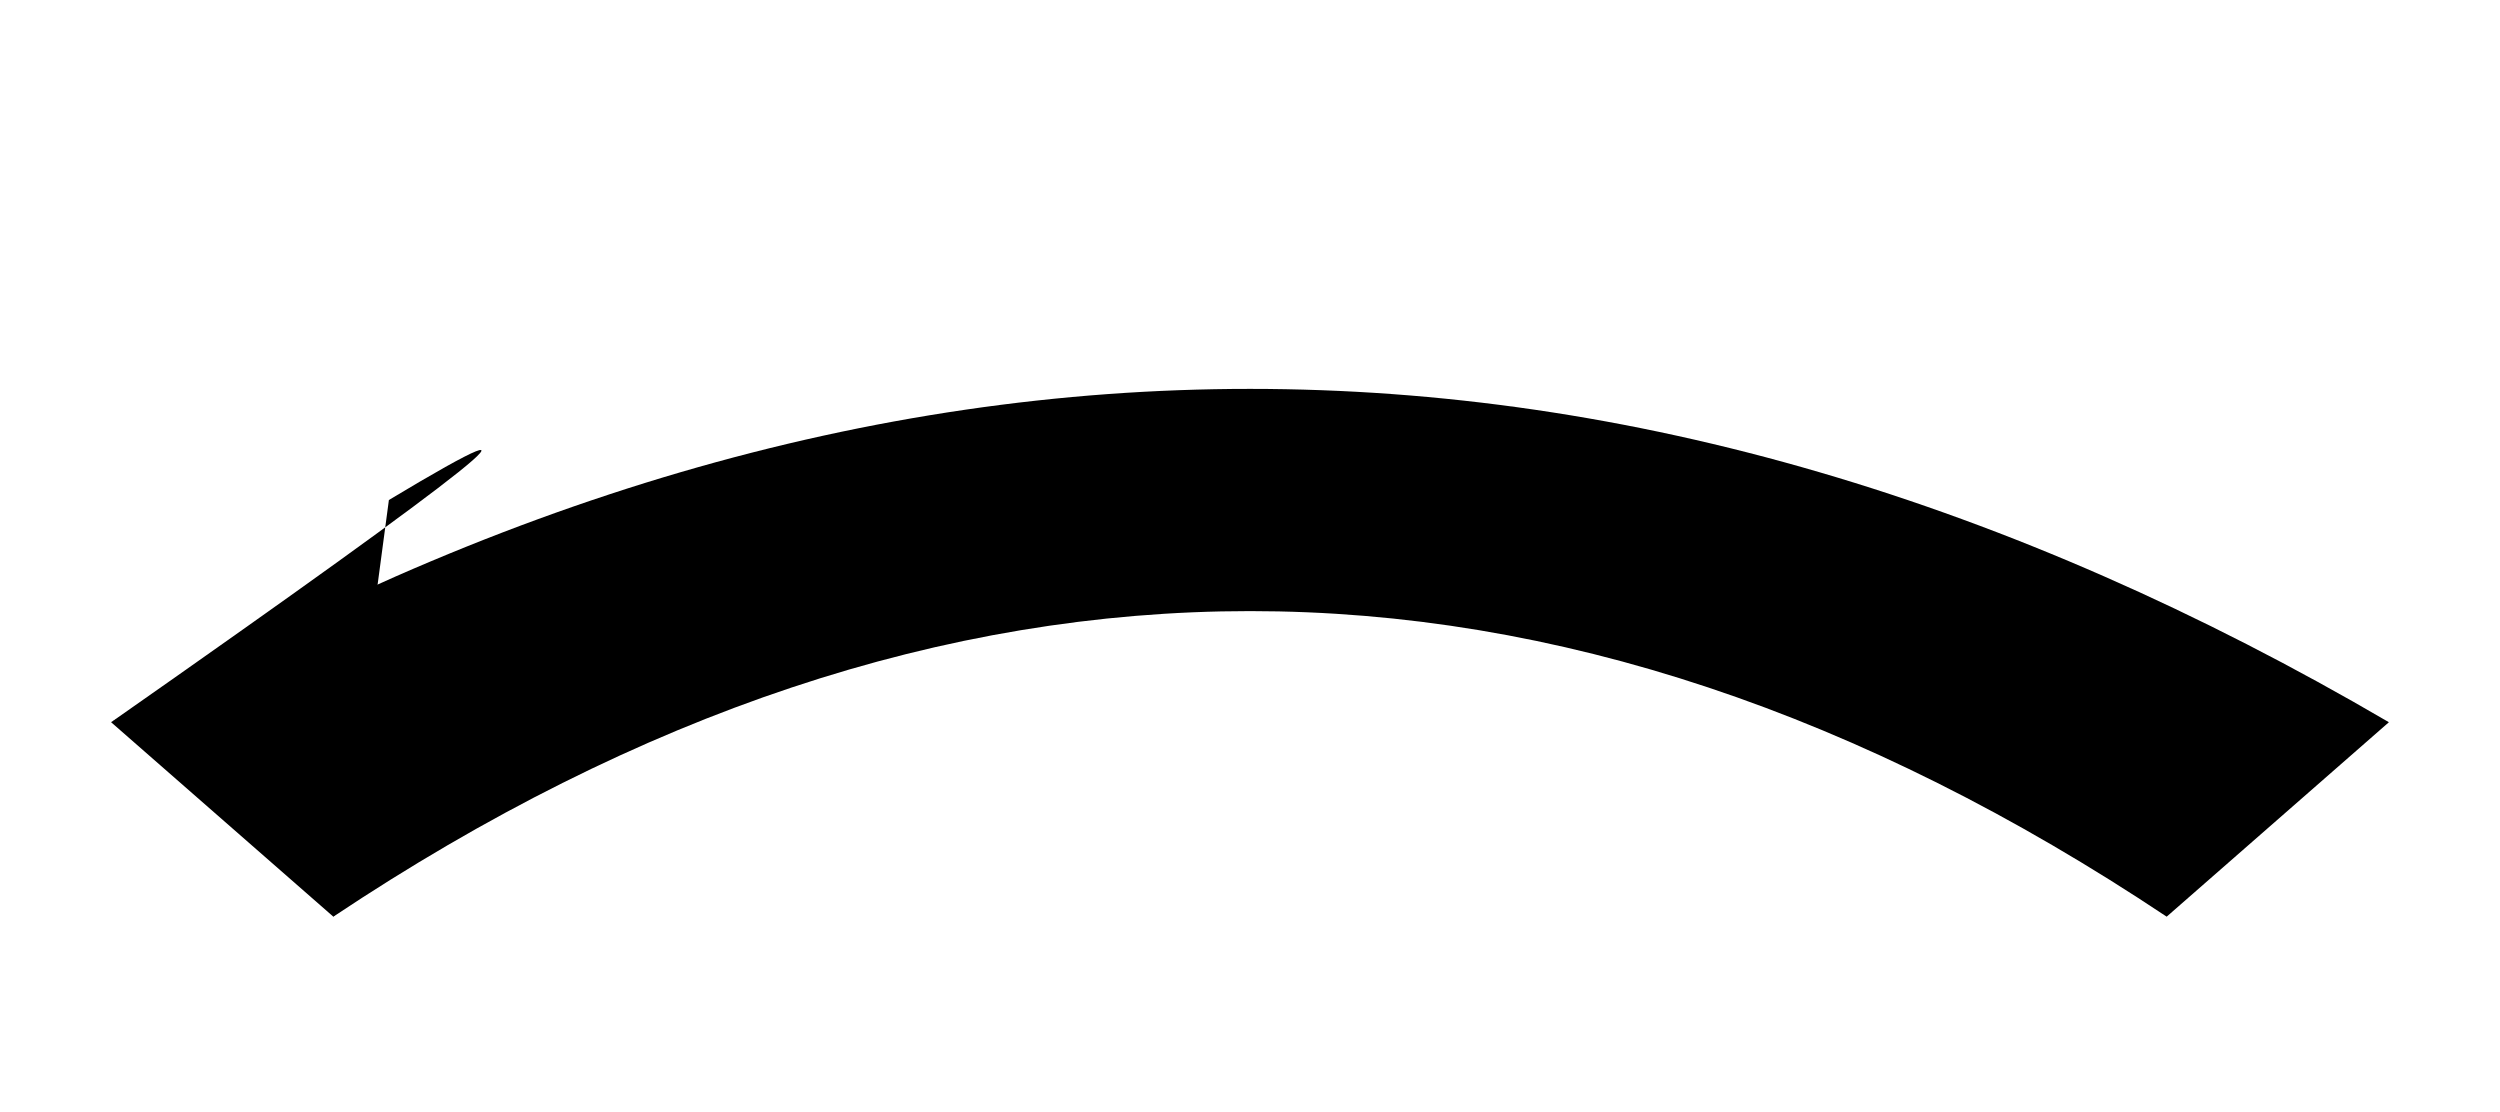
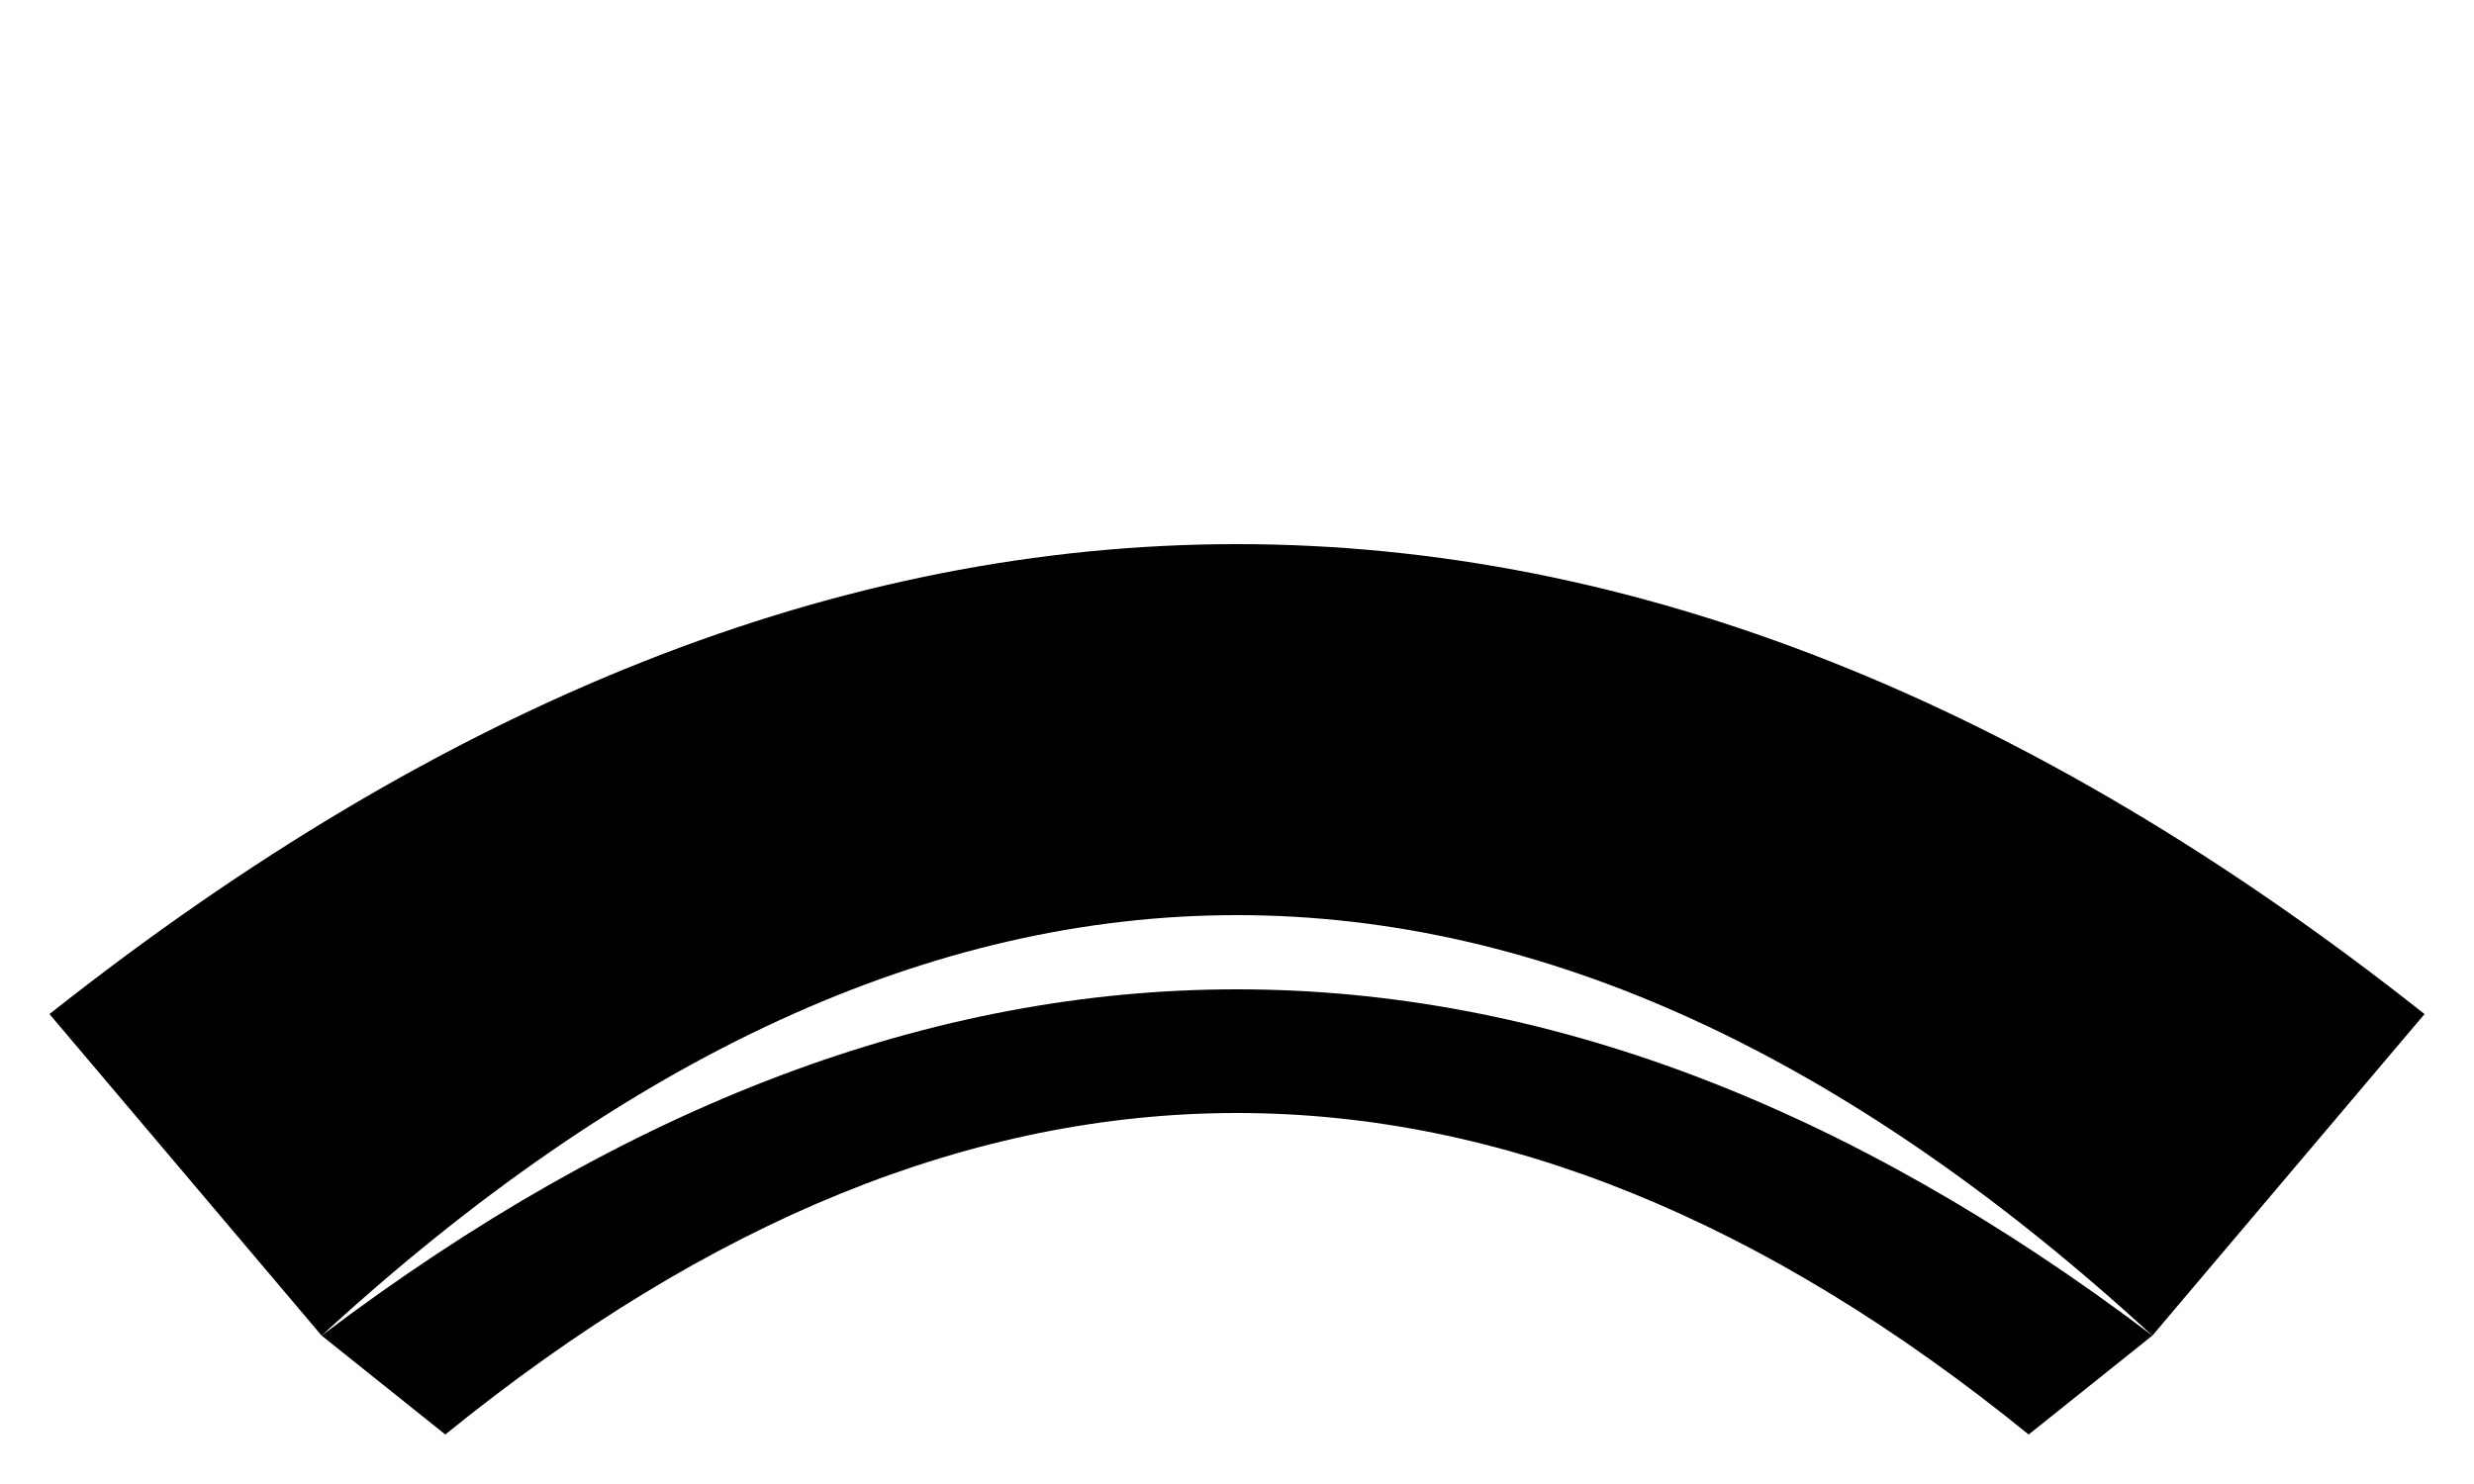
- <svg xmlns="http://www.w3.org/2000/svg" width="360" height="160" viewBox="0 0 180 80">
-   <path d="M8 52 Q90 4 172 52 L156 66 Q90 22 24 66 Z" fill="{{deck}}" />
-   <path d="M8 52 Q48 24 28 36 L24 66 Q52 34 8 52" fill="{{shade}}" />
-   <path d="M22 44 Q90 10 158 44" fill="none" stroke="{{rail}}" stroke-width="6" />
-   <path d="M40 50 Q90 22 140 50" fill="none" stroke="{{rail}}" stroke-width="4" />
-   <path d="M48 40 L52 58" stroke="{{rail}}" stroke-width="4" />
-   <path d="M90 16 L90 40" stroke="{{rail}}" stroke-width="4" />
-   <path d="M128 40 L132 58" stroke="{{rail}}" stroke-width="4" />
+ <svg xmlns="http://www.w3.org/2000/svg" width="400" height="240" viewBox="0 0 200 120">
+   <path d="M4 82 Q100 6 196 82 L174 108 Q100 40 26 108 Z" fill="{{deck}}" />
+   <path d="M26 108 Q100 52 174 108 L164 116 Q100 64 36 116 Z" fill="{{shade}}" />
+   <path d="M14 74 Q100 14 186 74" fill="none" stroke="{{rail}}" stroke-width="8" />
+   <path d="M40 82 Q100 32 160 82" fill="none" stroke="{{rail}}" stroke-width="5" />
+   <path d="M52 66 L56 100" stroke="{{rail}}" stroke-width="5" />
+   <path d="M100 20 L100 62" stroke="{{rail}}" stroke-width="5" />
+   <path d="M146 66 L150 100" stroke="{{rail}}" stroke-width="5" />
</svg>
